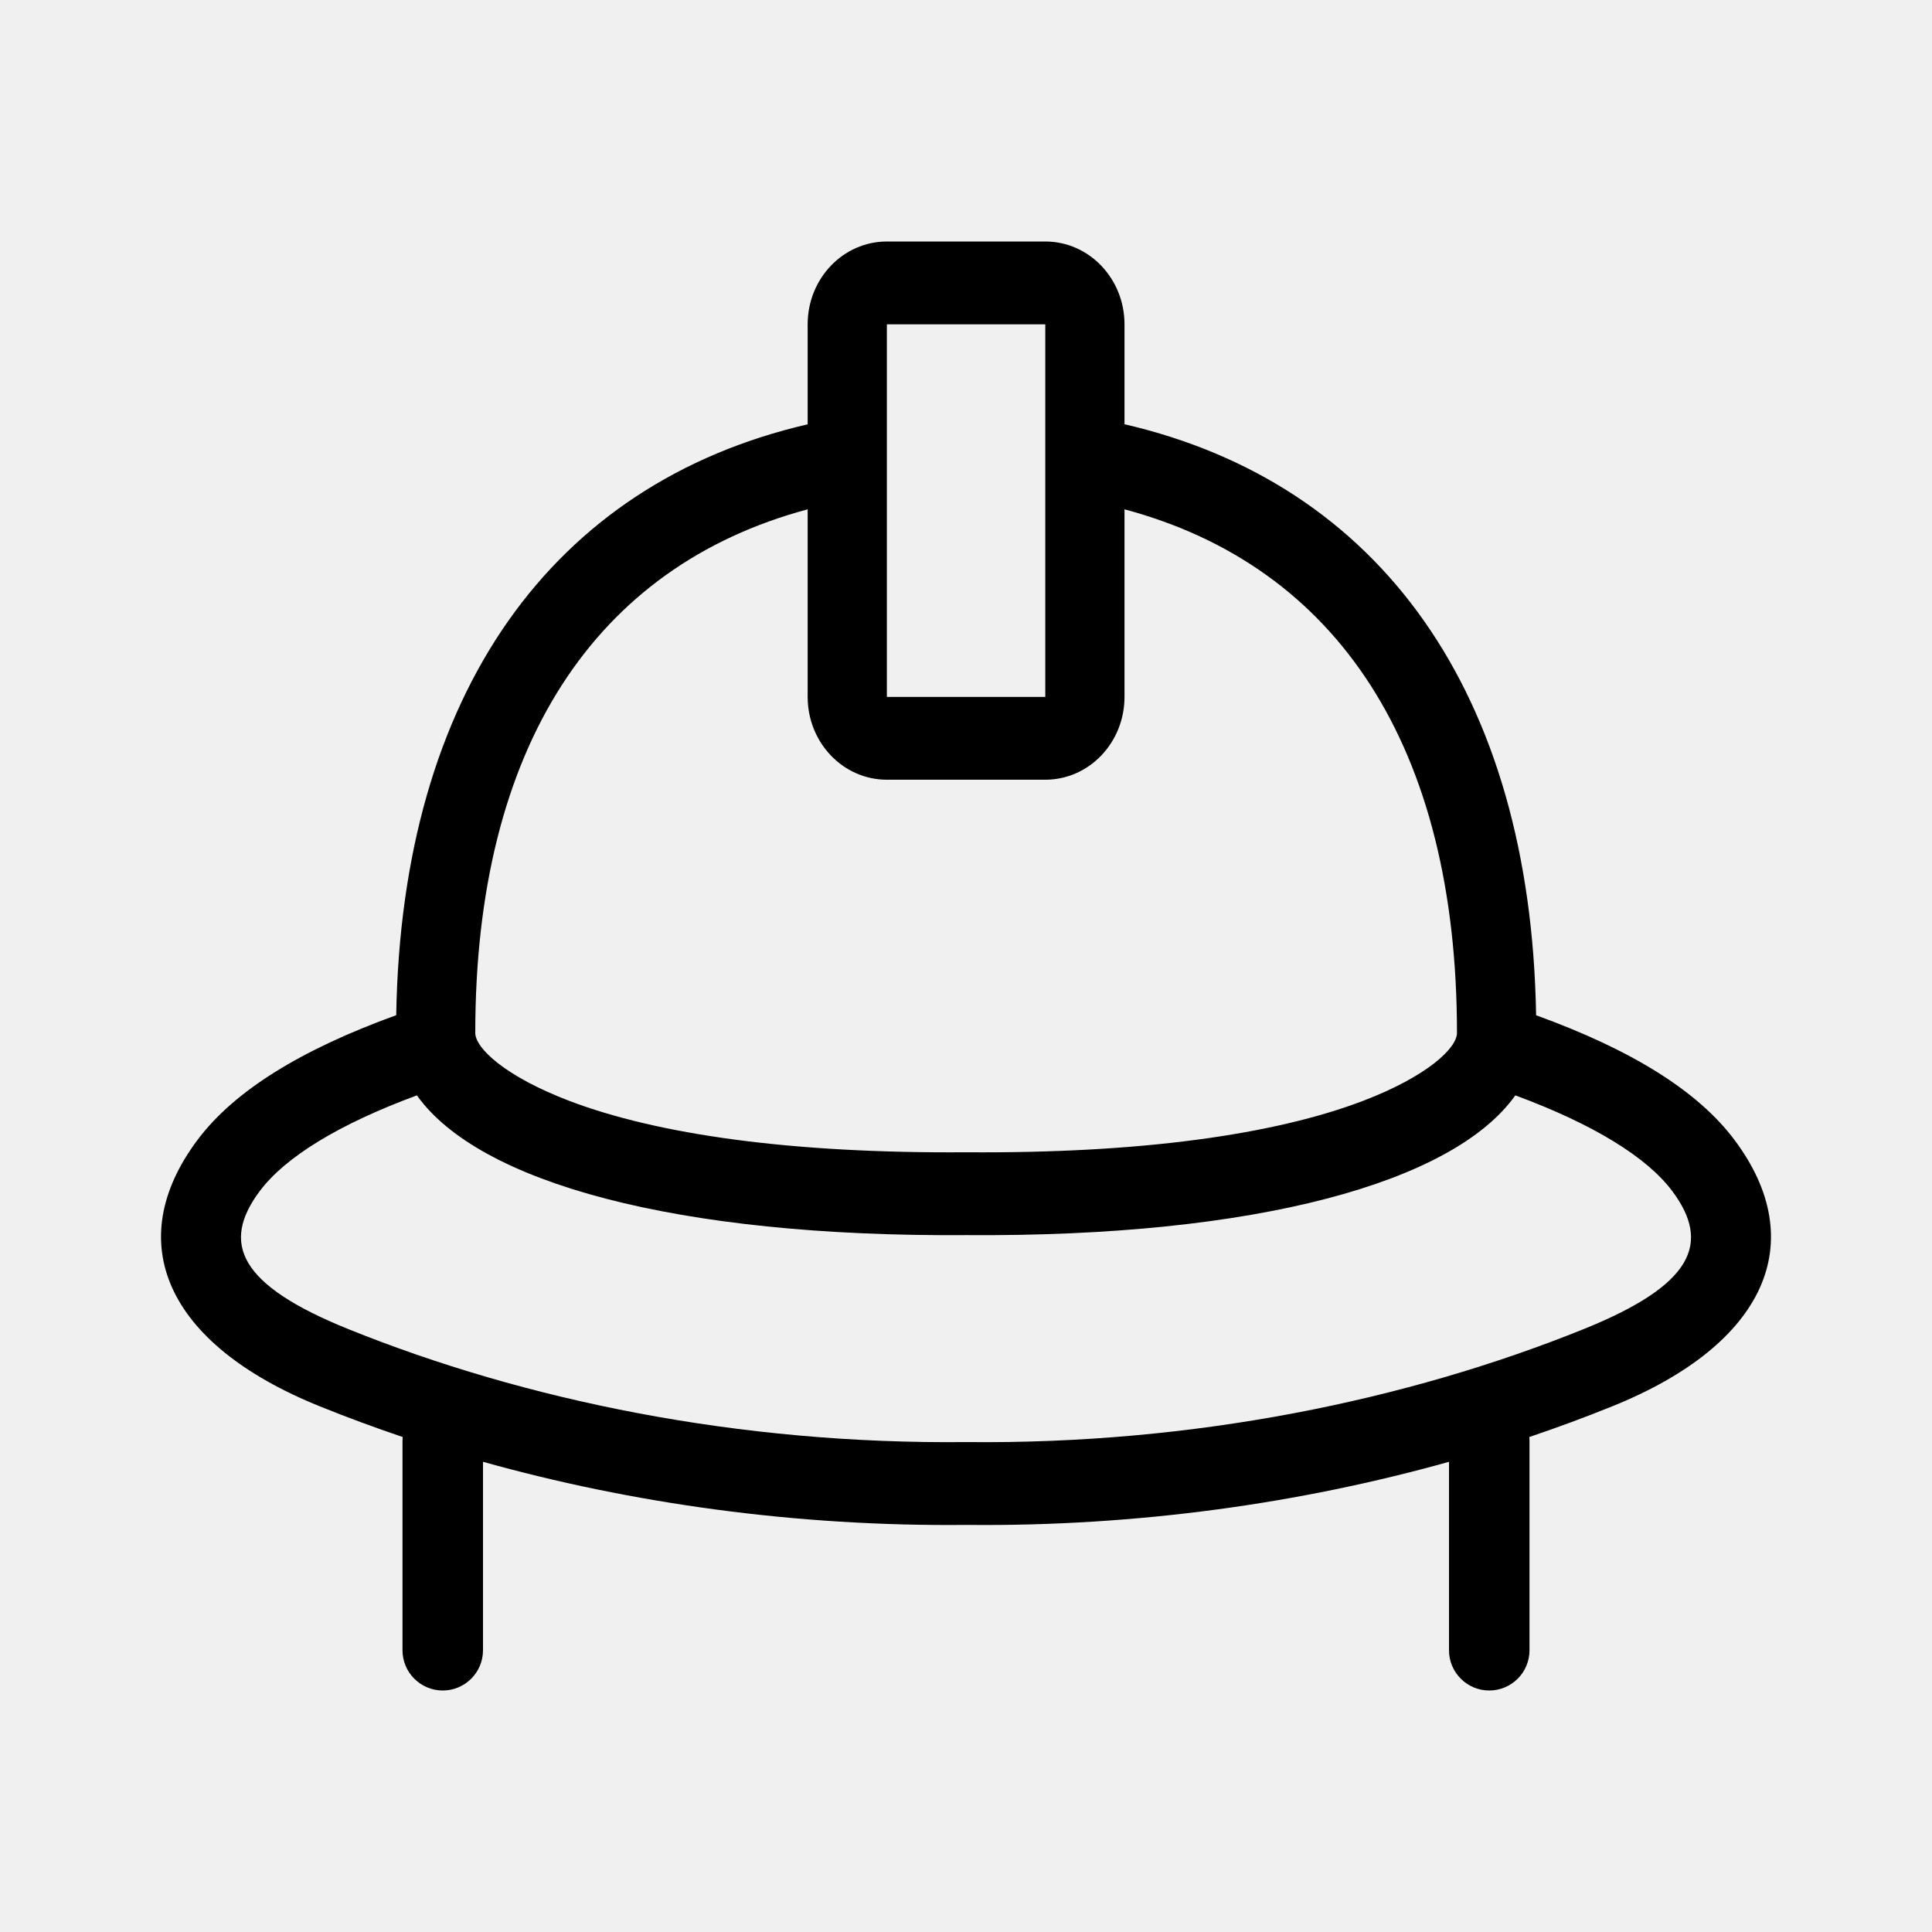
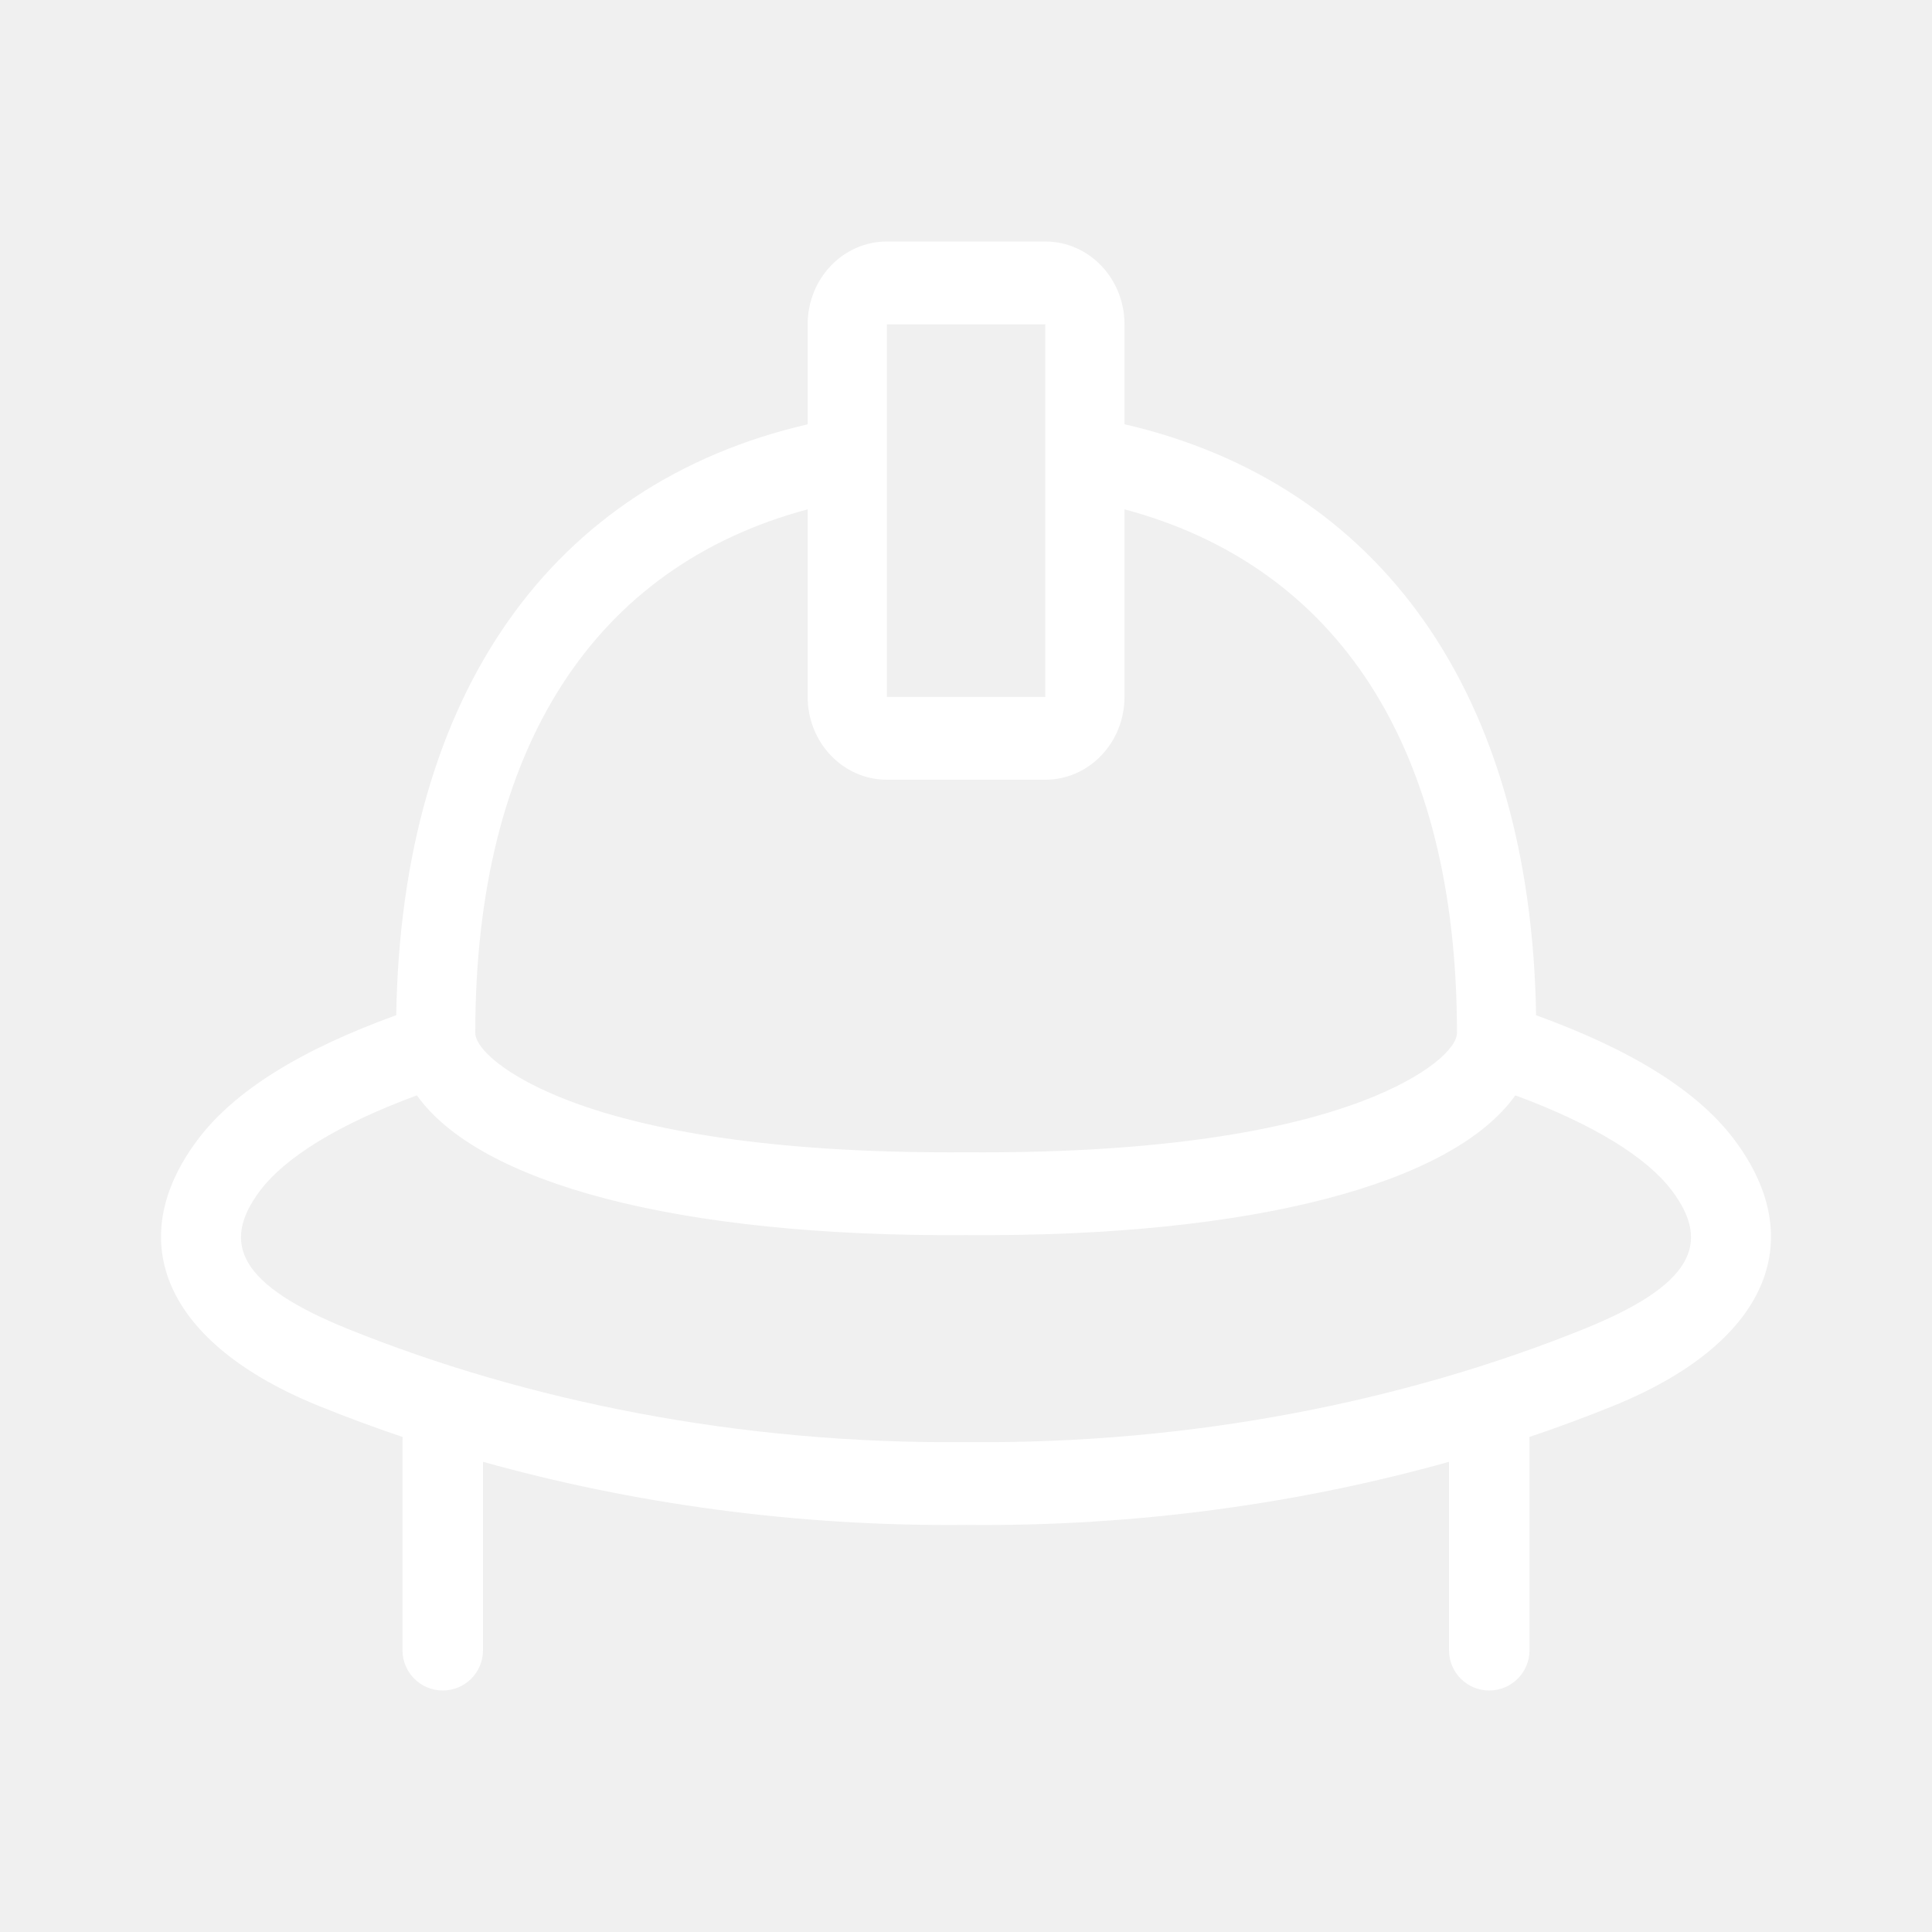
<svg xmlns="http://www.w3.org/2000/svg" xmlns:xlink="http://www.w3.org/1999/xlink" width="24" height="24" viewBox="0 0 24 24">
  <defs>
    <path id="my-profile-a" d="M10.033,5.271 L10.033,4.029 C10.033,3.461 10.473,3 11.017,3 L12.985,3 C13.529,3 13.969,3.461 13.969,4.029 L13.969,5.27 C17.14,6.004 19.016,8.604 19.082,12.612 C20.253,13.036 21.088,13.546 21.549,14.164 C22.49,15.424 21.946,16.696 20.027,17.47 C19.693,17.605 19.35,17.732 18.998,17.851 C18.999,17.867 19,17.883 19,17.9 L19,20.5 C19,20.776 18.776,21 18.5,21 C18.224,21 18,20.776 18,20.5 L18,18.159 C16.164,18.673 14.128,18.965 12.006,18.943 C9.876,18.965 7.837,18.673 6,18.159 L6,20.5 C6,20.776 5.776,21 5.5,21 C5.224,21 5,20.776 5,20.5 L5,17.9 C5,17.883 5.001,17.867 5.002,17.851 C4.65,17.732 4.307,17.605 3.973,17.47 C2.054,16.696 1.51,15.424 2.451,14.164 C2.912,13.546 3.749,13.036 4.922,12.611 C4.988,8.604 6.864,6.005 10.033,5.271 Z M10.033,6.327 C7.388,7.036 5.904,9.283 5.904,12.831 C5.904,13.02 6.274,13.371 7.071,13.675 C8.17,14.094 9.831,14.33 12.006,14.314 C14.174,14.33 15.834,14.094 16.933,13.675 C17.729,13.371 18.099,13.02 18.099,12.831 C18.099,9.282 16.615,7.035 13.969,6.327 L13.969,8.657 C13.969,9.225 13.529,9.686 12.985,9.686 L11.017,9.686 C10.473,9.686 10.033,9.225 10.033,8.657 L10.033,6.327 Z M18.824,13.607 C18.055,14.69 15.607,15.369 12.006,15.343 C8.398,15.369 5.949,14.69 5.179,13.607 C4.206,13.966 3.541,14.376 3.226,14.797 C2.744,15.443 2.965,15.961 4.328,16.511 C6.522,17.396 9.175,17.944 12.006,17.914 C14.825,17.944 17.478,17.396 19.672,16.511 C21.035,15.961 21.256,15.443 20.774,14.797 C20.459,14.375 19.795,13.966 18.824,13.607 Z M11.017,4.029 L11.017,8.657 L12.985,8.657 L12.985,4.029 L11.017,4.029 Z" />
  </defs>
  <g fill="none" fill-rule="evenodd">
-     <use fill="#000000" fill-rule="nonzero" xlink:href="#my-profile-a" />
+     <use fill="#FFFFFF" fill-rule="nonzero" xlink:href="#my-profile-a" />
  </g>
</svg>
